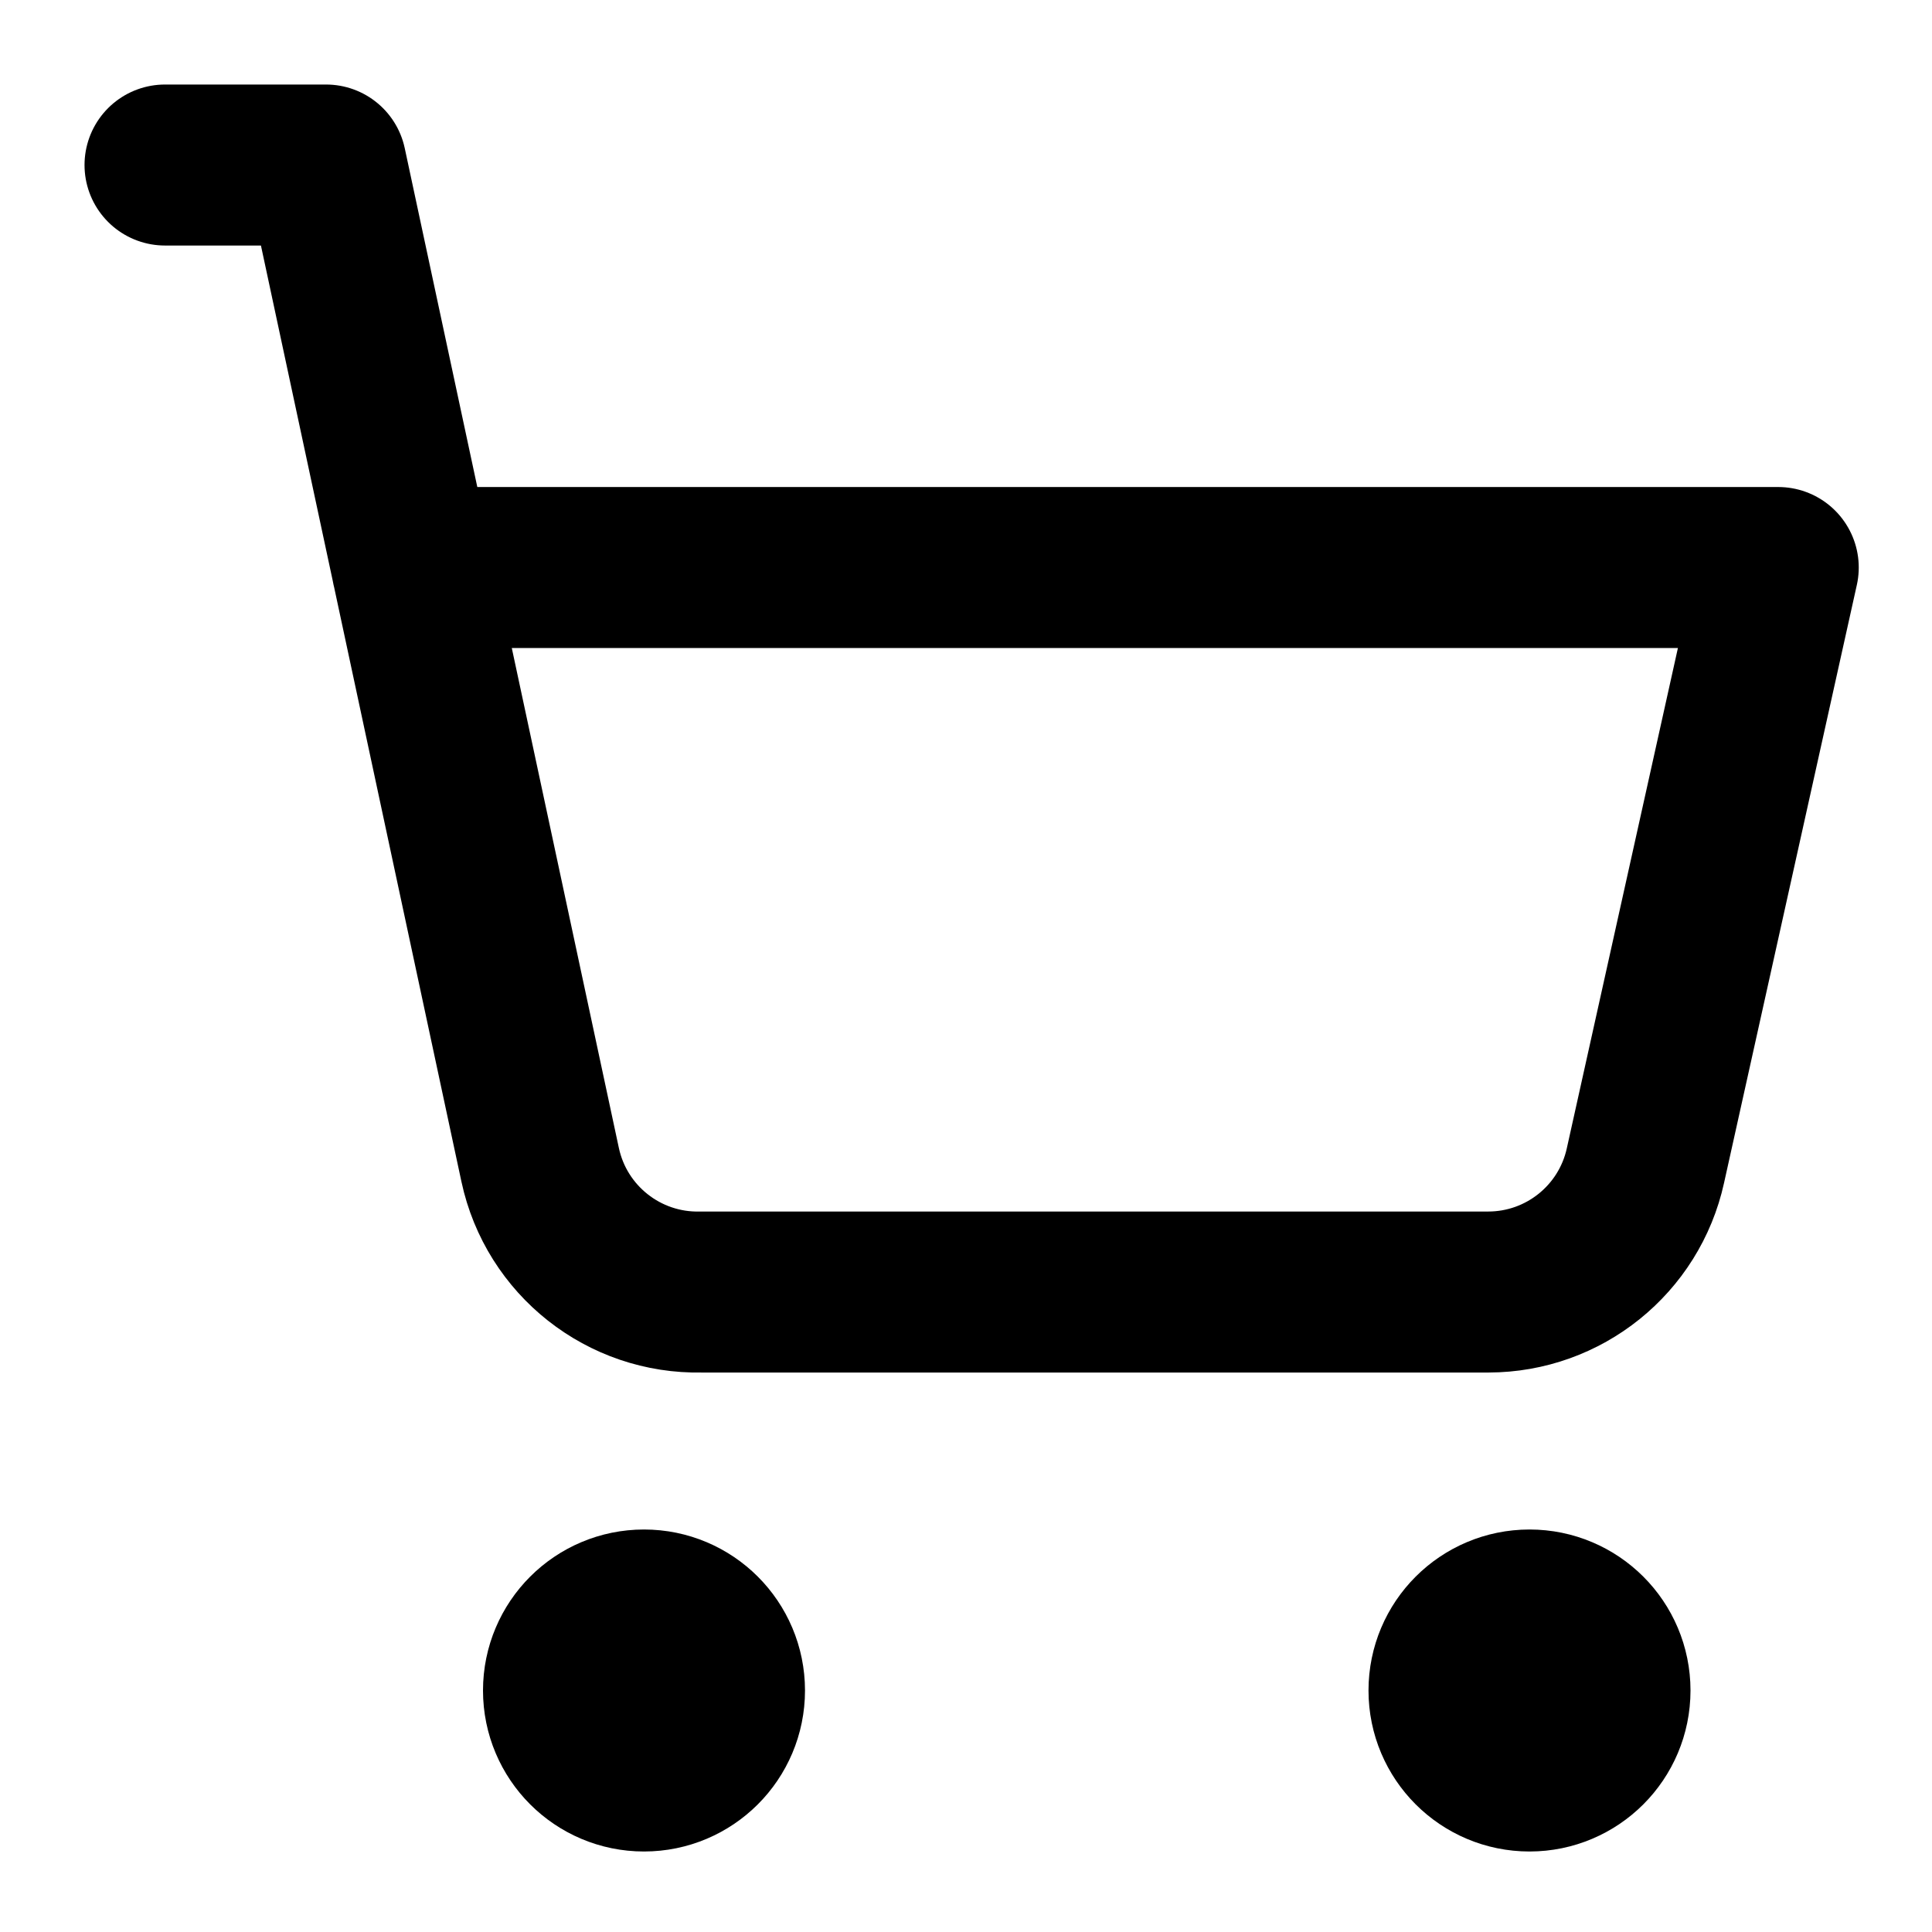
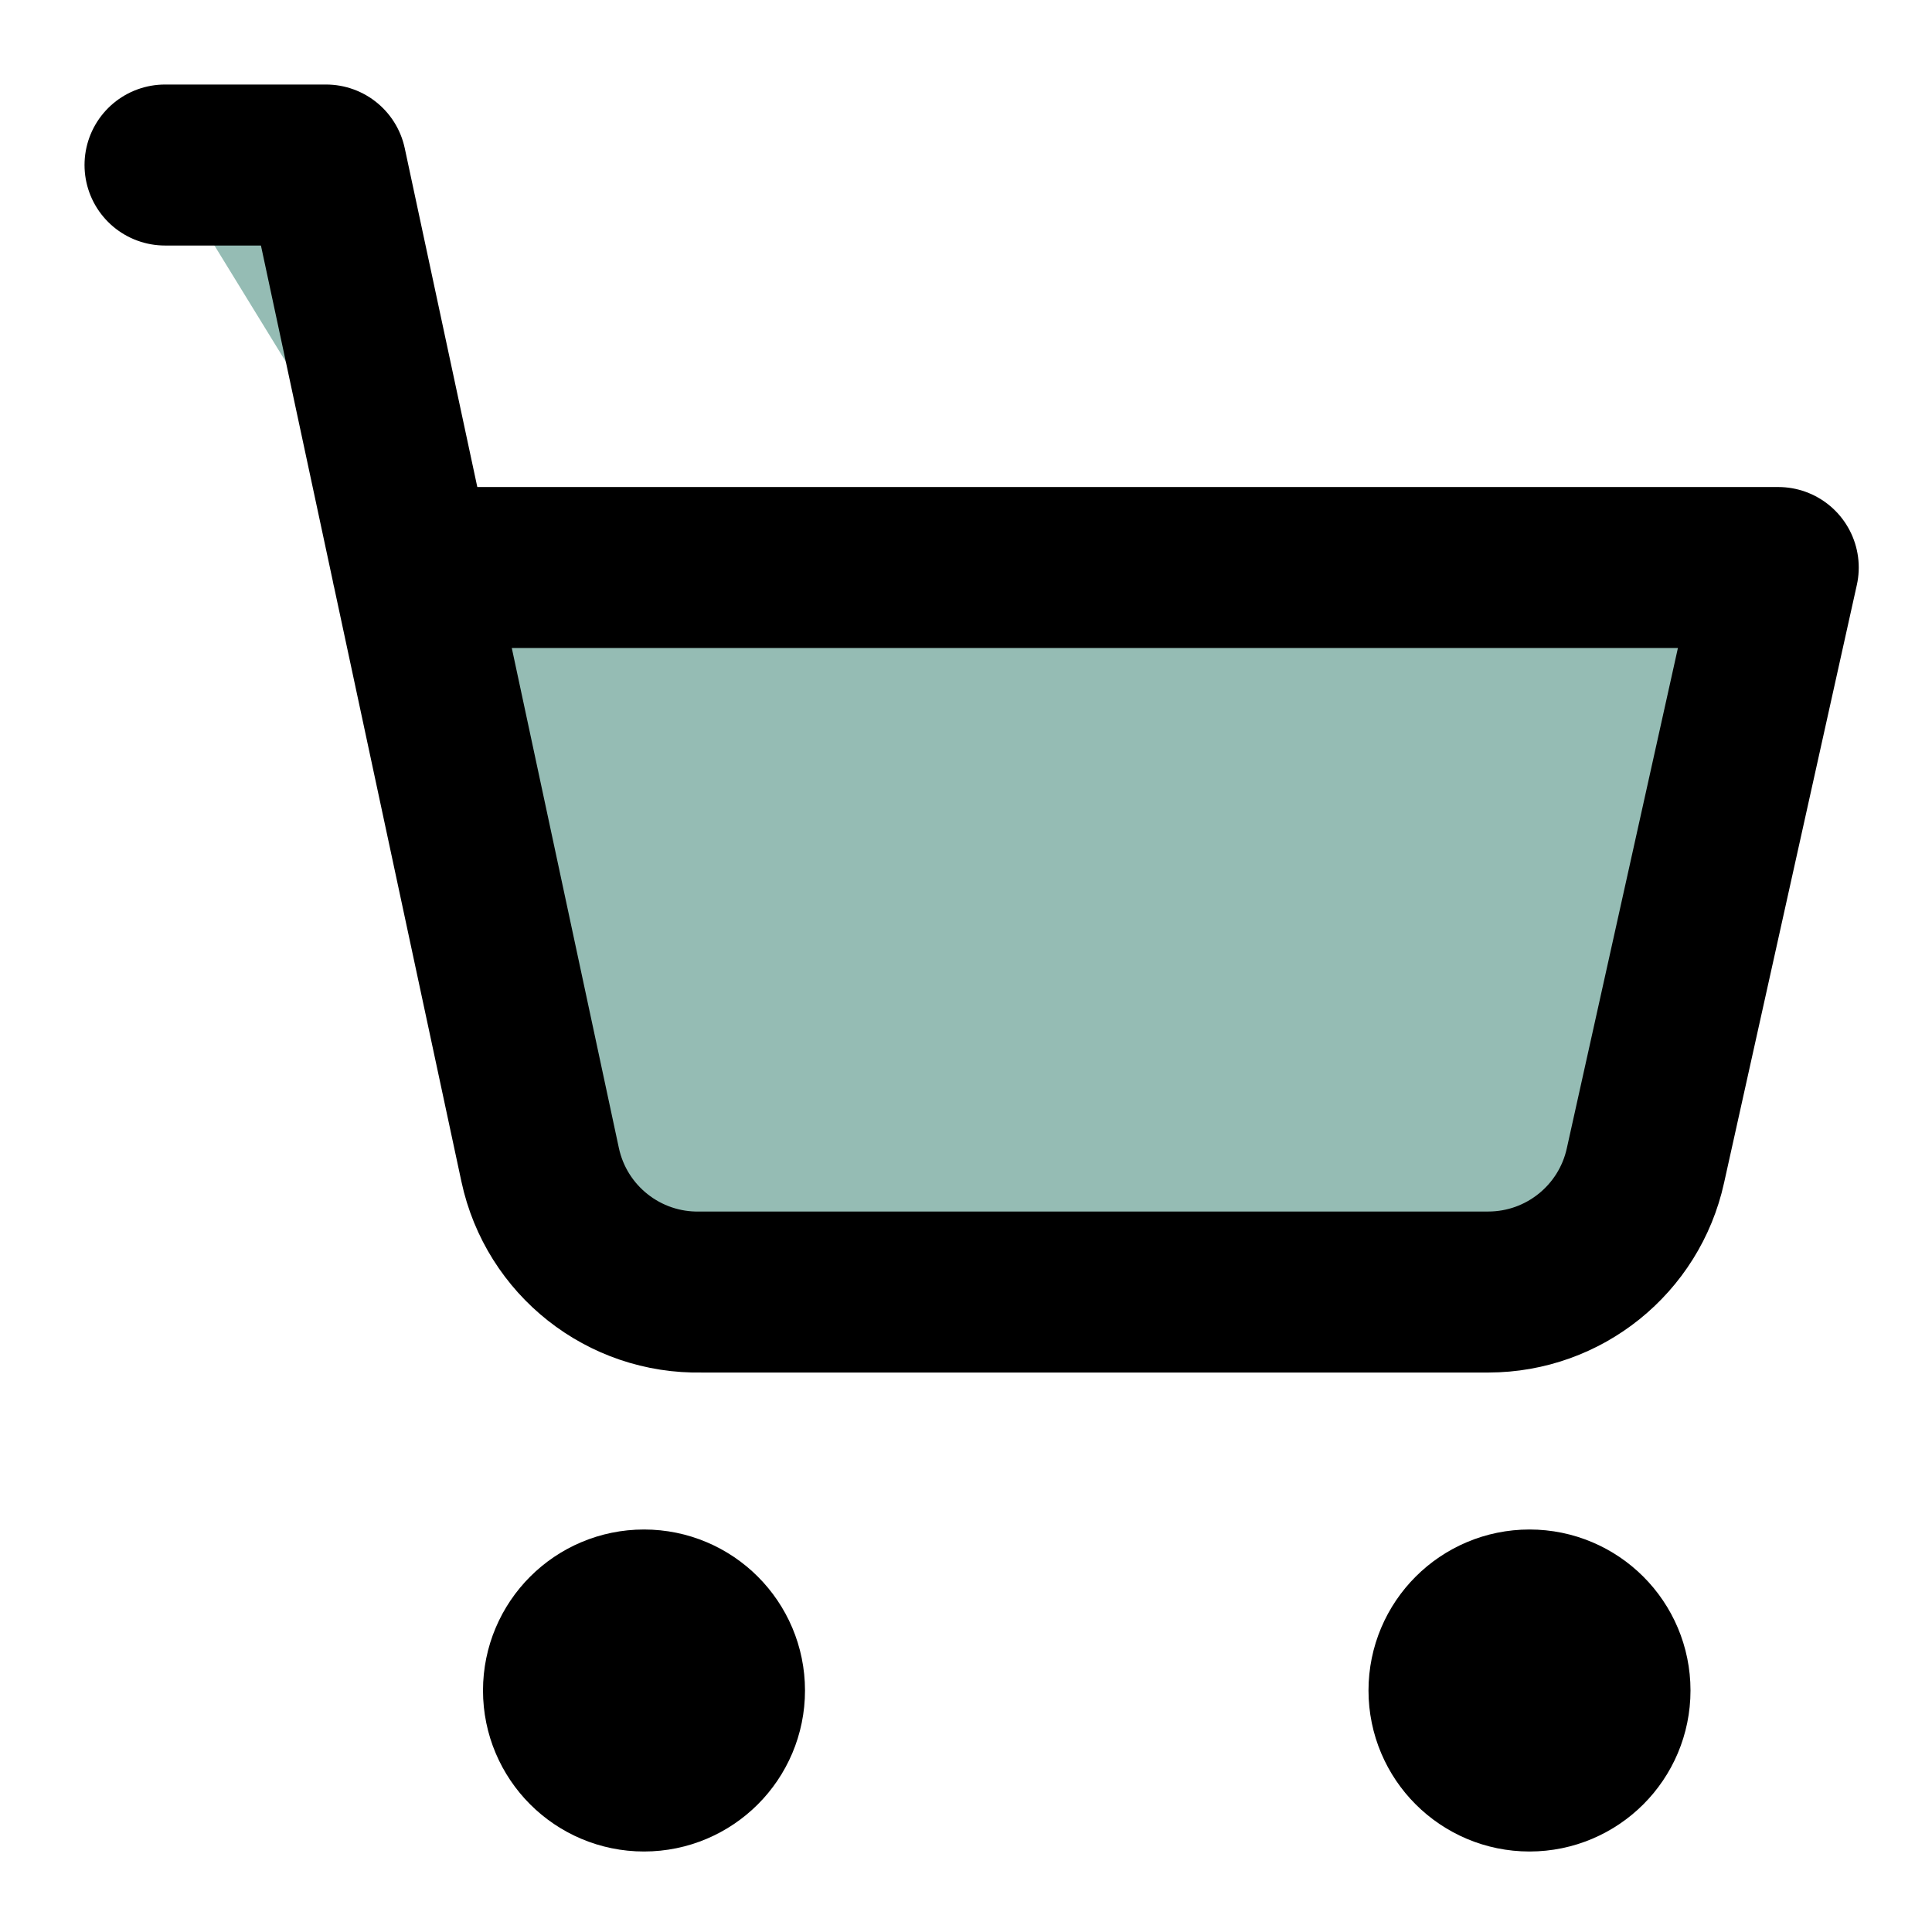
- <svg xmlns="http://www.w3.org/2000/svg" width="24" height="24" viewBox="0 0 24 24" fill="none" stroke="currentColor" stroke-width="2" stroke-linecap="round" stroke-linejoin="round">
+ <svg xmlns="http://www.w3.org/2000/svg" width="24" height="24" viewBox="0 0 24 24" fill="#95bcb4" stroke="currentColor" stroke-width="2" stroke-linecap="round" stroke-linejoin="round">
  <circle cx="8" cy="21" r="1" />
  <circle cx="19" cy="21" r="1" />
  <path d="M2.05 2.05h2l2.66 12.42a2 2 0 0 0 2 1.58h9.78a2 2 0 0 0 1.95-1.57l1.65-7.43H5.12" />
</svg>
